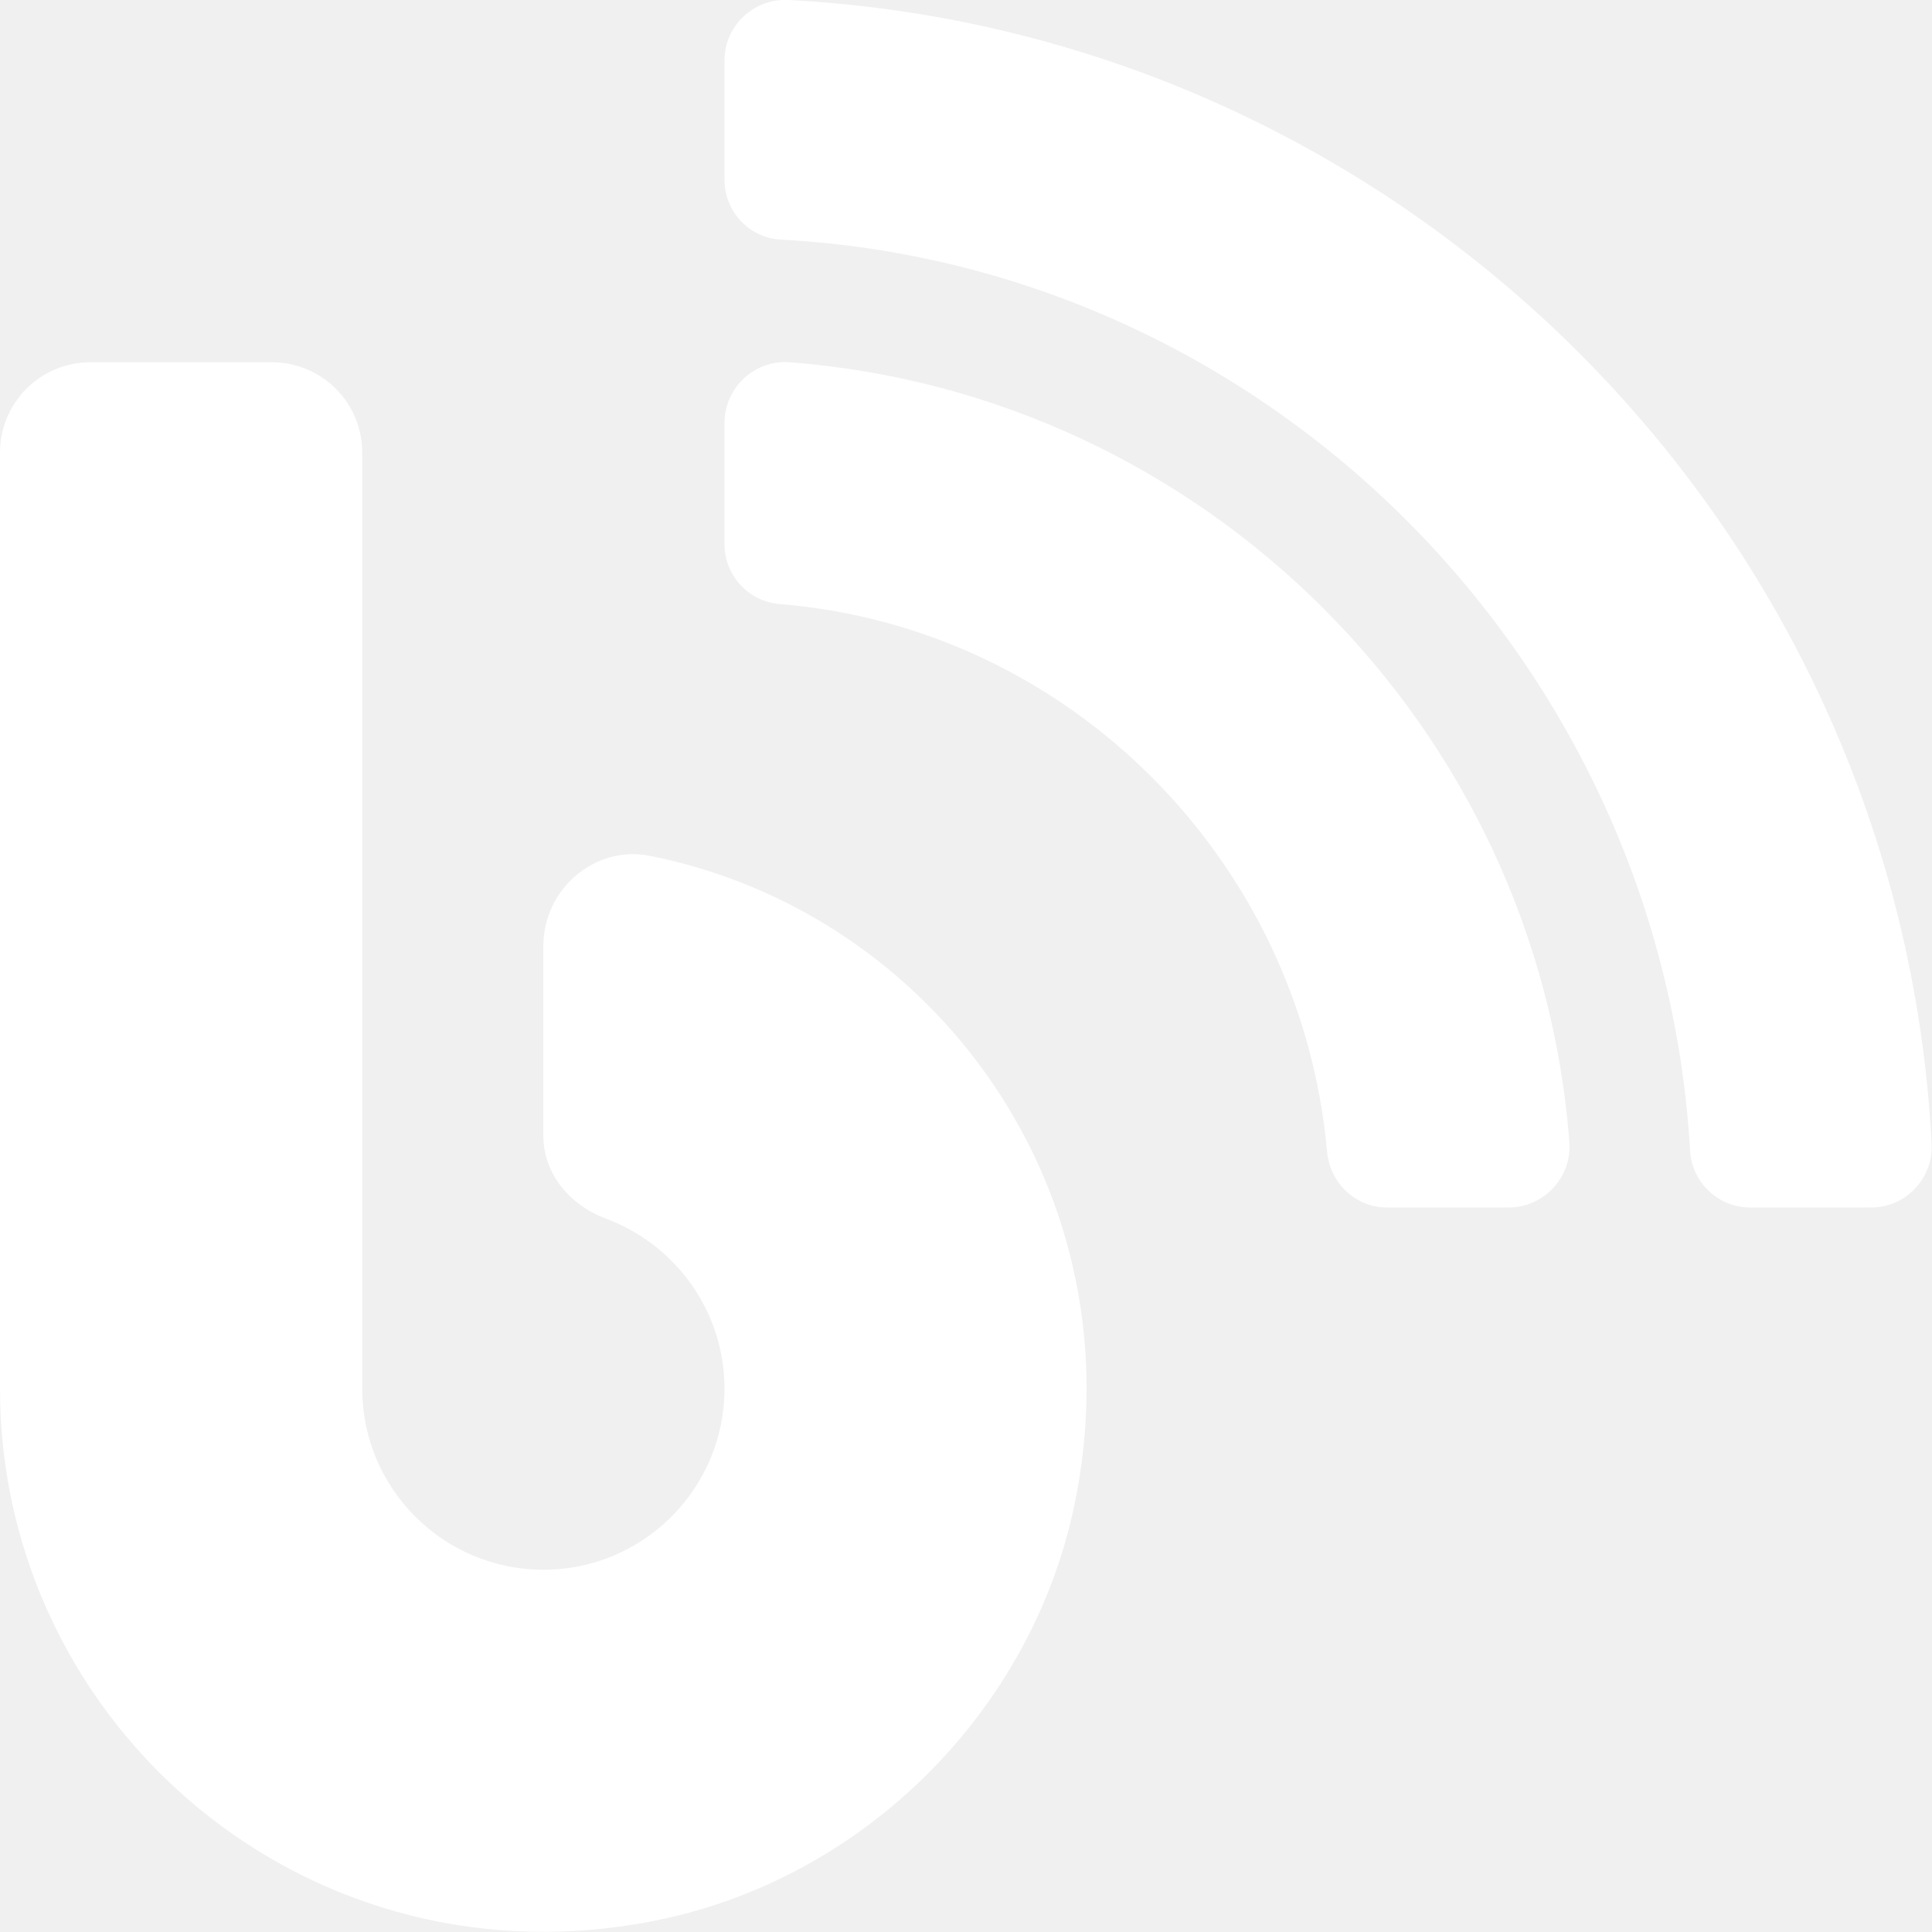
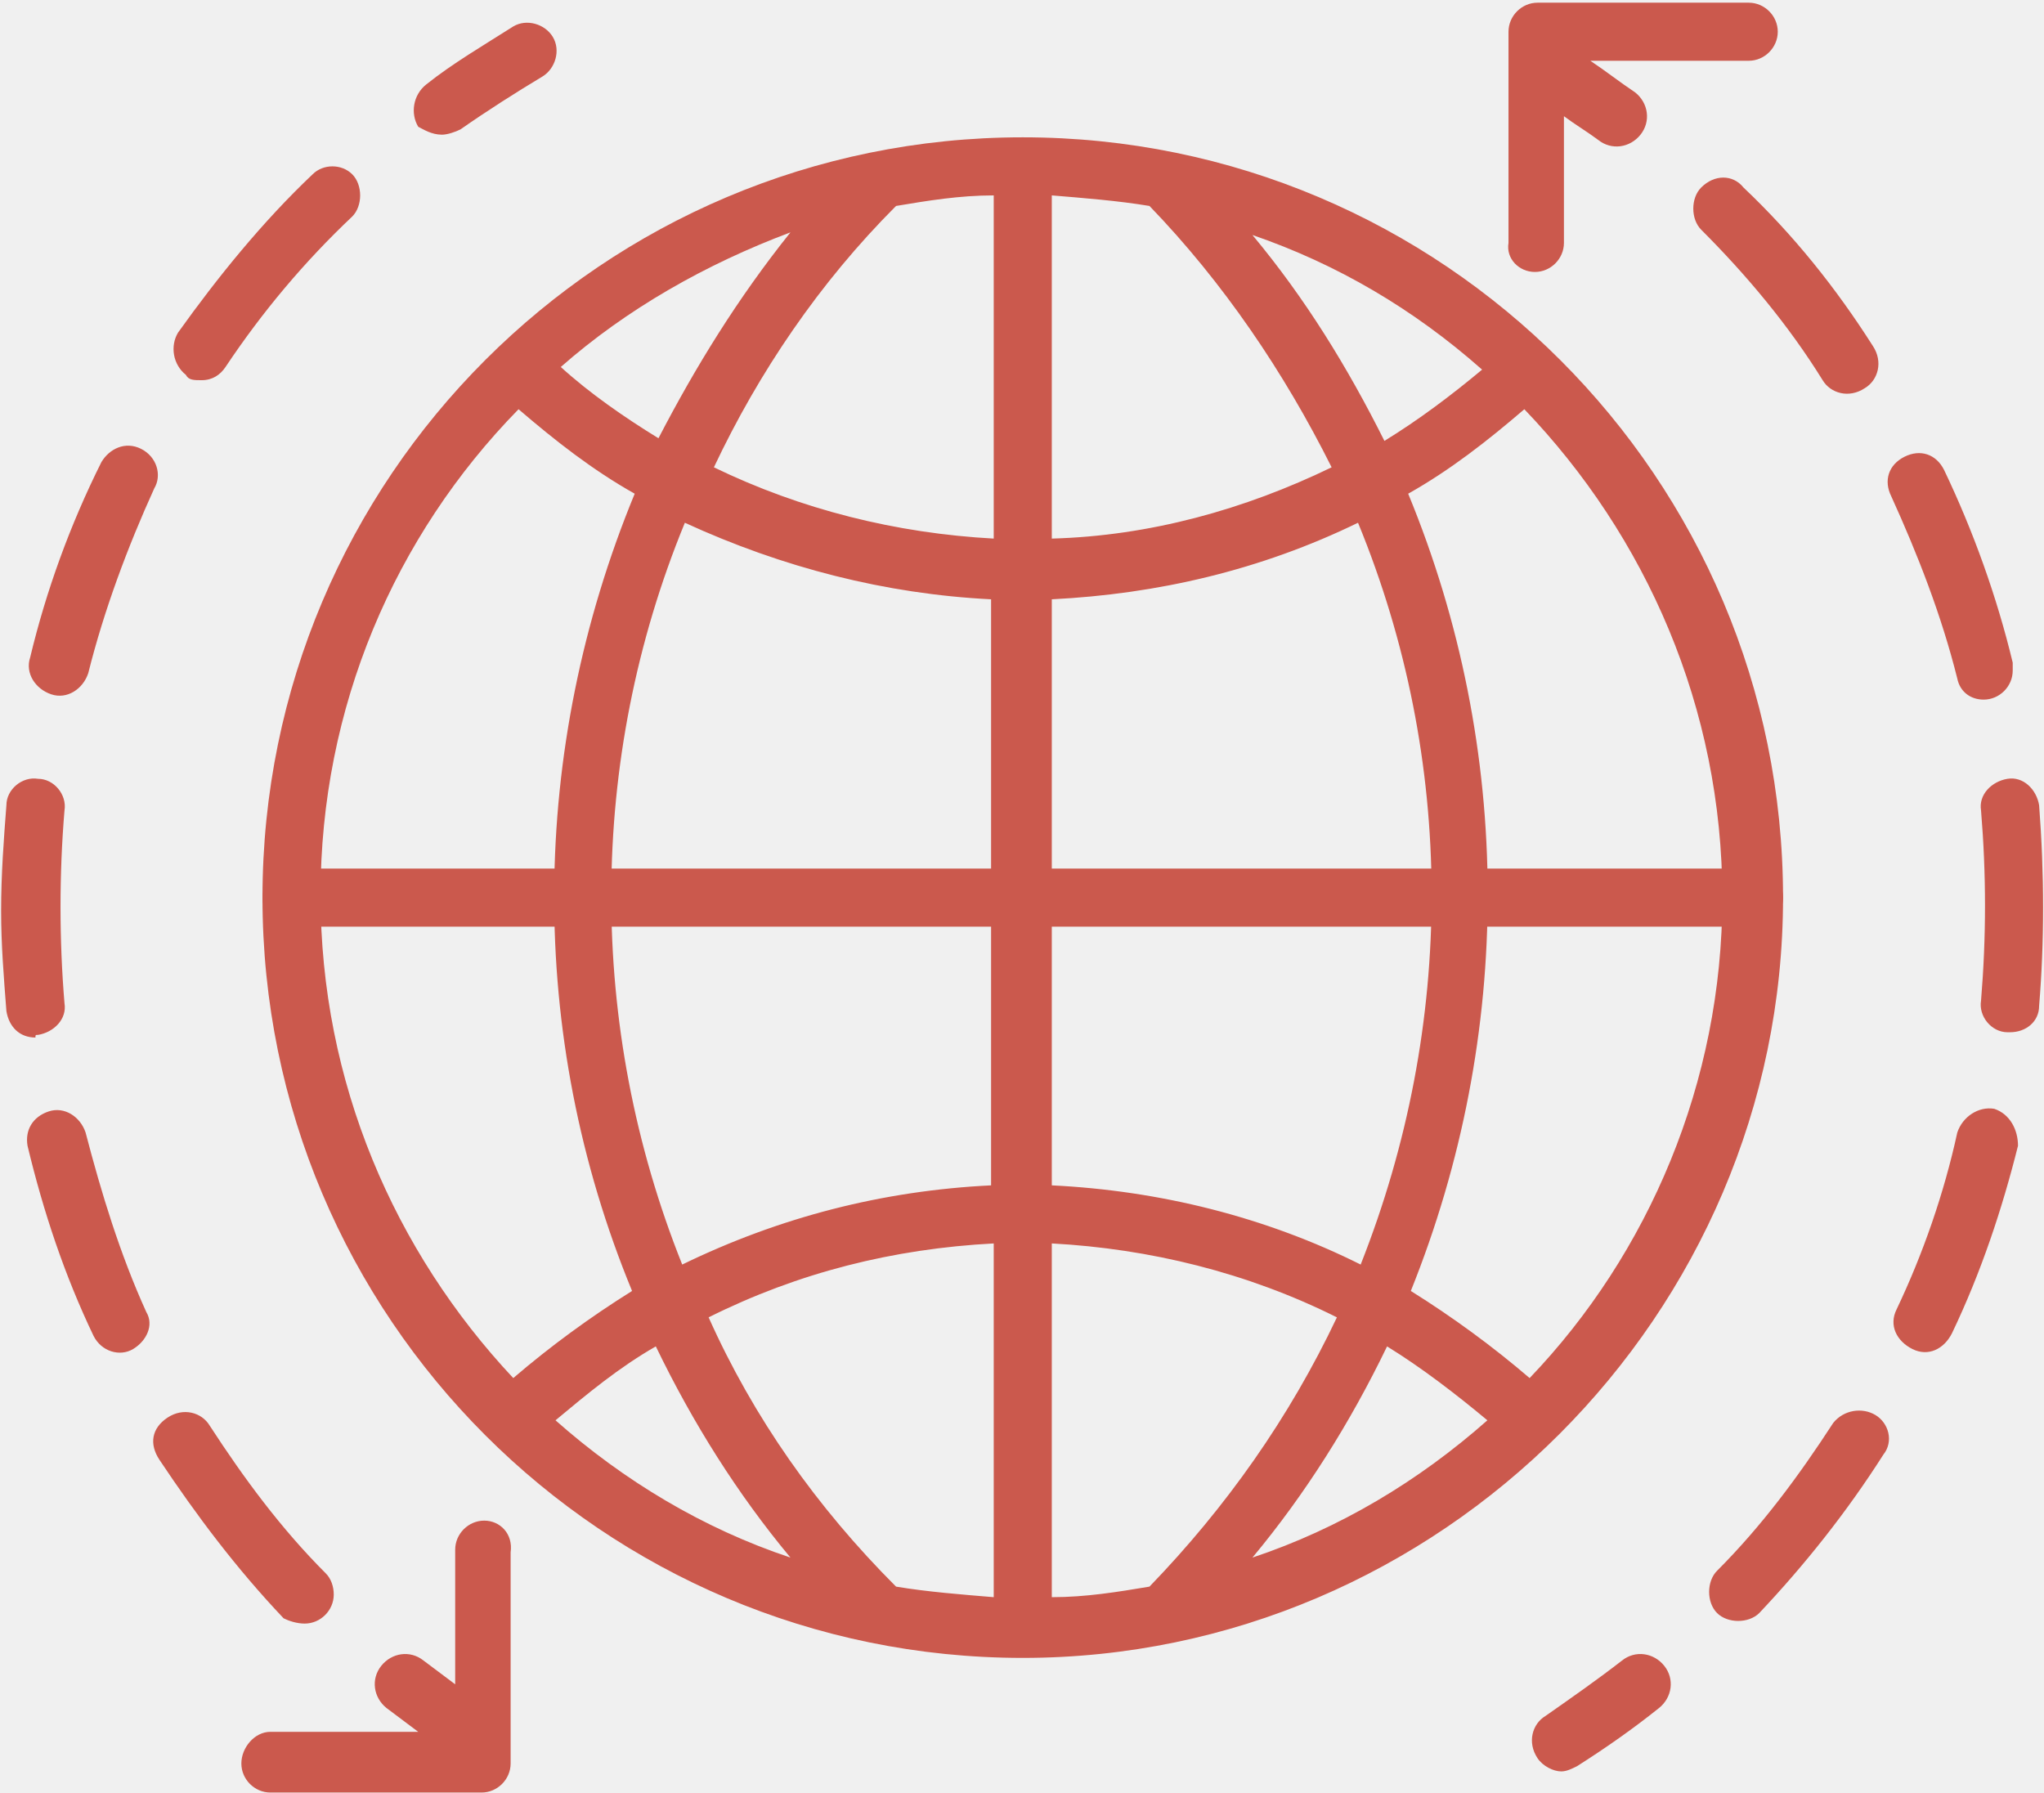
- <svg xmlns="http://www.w3.org/2000/svg" viewBox="0 0 512 512" version="1.1" id="svg4">
-   <defs id="defs8" />
-   <path d="M172.2 226.8c-14.6-2.9-28.2 8.9-28.2 23.8V301c0 10.2 7.1 18.4 16.7 22 18.2 6.8 31.3 24.4 31.3 45 0 26.5-21.5 48-48 48s-48-21.5-48-48V120c0-13.3-10.7-24-24-24H24c-13.3 0-24 10.7-24 24v248c0 89.5 82.1 160.2 175 140.7 54.4-11.4 98.3-55.4 109.7-109.7 17.4-82.9-37-157.2-112.5-172.2zM209 0c-9.2-.5-17 6.8-17 16v31.6c0 8.5 6.6 15.5 15 15.9 129.4 7 233.4 112 240.9 241.5.5 8.4 7.5 15 15.9 15h32.1c9.2 0 16.5-7.8 16-17C503.4 139.8 372.2 8.6 209 0zm.3 96c-9.3-.7-17.3 6.7-17.3 16.1v32.1c0 8.4 6.5 15.3 14.8 15.9 76.8 6.3 138 68.2 144.9 145.2.8 8.3 7.6 14.7 15.9 14.7h32.2c9.3 0 16.8-8 16.1-17.3-8.4-110.1-96.5-198.2-206.6-206.7z" id="path2" style="fill:#ffffff" />
+ <svg xmlns="http://www.w3.org/2000/svg" version="1.1" id="Layer_1" x="0px" y="0px" viewBox="0 0 102.6 90" style="enable-background:new 0 0 102.6 90;" xml:space="preserve">
+   <style type="text/css">
+ 	.st0{fill:#CB594D;}
+ </style>
+   <g id="a1ad78da-0fa2-465b-962d-a6537a1e404c" transform="matrix(1.325108,0,0,1.325108,98.11461,-21.33177)">
+     <path class="st0" d="M-7.7,51.2H-63c-0.6,0-1.1-0.5-1.1-1.1s0.5-1.1,1.1-1.1h55.4c0.6,0,1.1,0.5,1.1,1.1S-7,51.2-7.7,51.2z" />
+     <path class="st0" d="M-6.5,50.1c0-15.9-12.9-28.8-28.8-28.8l0,0l0,0c-15.9,0-28.8,12.9-28.8,28.8c0,15.9,12.9,28.8,28.8,28.8   C-19.5,78.9-6.5,65.9-6.5,50.1L-6.5,50.1z M-16.1,68.3c-1.4-1.2-2.9-2.3-4.5-3.3c3.9-9.7,3.9-20.5-0.1-30.2c1.6-0.9,3-2,4.4-3.2   c4.6,4.8,7.5,11.3,7.5,18.5C-8.8,57.1-11.6,63.6-16.1,68.3L-16.1,68.3z M-47.2,66c3.4-1.7,7-2.6,10.8-2.8v13.4   c-1.2-0.1-2.5-0.2-3.7-0.4C-43.1,73.2-45.5,69.8-47.2,66z M-44.1,75.1c-3.3-1.1-6.3-2.9-8.9-5.2c1.2-1,2.4-2,3.8-2.8   C-47.8,70-46.1,72.7-44.1,75.1z M-40.1,23.9c1.2-0.2,2.4-0.4,3.7-0.4v13c-3.7-0.2-7.3-1.1-10.6-2.7C-45.3,30.2-43,26.8-40.1,23.9z    M-49.1,32.7c-1.3-0.8-2.6-1.7-3.7-2.7c2.5-2.2,5.5-3.9,8.7-5.1C-46.1,27.4-47.7,30-49.1,32.7z M-23.6,33.8   c-3.3,1.6-6.9,2.6-10.6,2.7v-13c1.2,0.1,2.5,0.2,3.7,0.4C-27.7,26.8-25.4,30.2-23.6,33.8z M-26.6,25c3.2,1.1,6.1,2.8,8.7,5.1   c-1.2,1-2.4,1.9-3.7,2.7C-23,30-24.6,27.4-26.6,25z M-34.2,38.8c4-0.2,7.9-1.1,11.6-2.9c3.7,9,3.7,19,0.1,28.1   c-3.6-1.8-7.6-2.8-11.7-3C-34.2,61-34.2,38.8-34.2,38.8z M-36.5,38.8V61c-4.1,0.2-8,1.2-11.7,3c-3.6-9-3.6-19.1,0.1-28.1   C-44.4,37.6-40.5,38.6-36.5,38.8z M-34.2,63.2c3.7,0.2,7.4,1.1,10.8,2.8c-1.8,3.8-4.2,7.2-7.1,10.2c-1.2,0.2-2.4,0.4-3.7,0.4   L-34.2,63.2L-34.2,63.2z M-21.5,67.1c1.3,0.8,2.6,1.8,3.8,2.8c-2.6,2.3-5.6,4.1-8.9,5.2C-24.6,72.7-22.9,70-21.5,67.1z M-54.4,31.6   c1.4,1.2,2.8,2.3,4.4,3.2c-4,9.7-4.1,20.5-0.1,30.2c-1.6,1-3.1,2.1-4.5,3.3c-4.5-4.8-7.3-11.2-7.3-18.3   C-61.9,42.9-59.1,36.4-54.4,31.6z M-66.4,30.5c0.4,0,0.7-0.2,0.9-0.5c1.4-2.1,3-4,4.8-5.7c0.4-0.4,0.4-1.2,0-1.6   c-0.4-0.4-1.1-0.4-1.5,0c-1.9,1.8-3.6,3.9-5.1,6c-0.3,0.5-0.2,1.2,0.3,1.6C-66.9,30.5-66.7,30.5-66.4,30.5z M-68.7,33.1   c-0.6-0.3-1.2,0-1.5,0.5c-1.2,2.4-2.1,4.9-2.7,7.4c-0.2,0.6,0.2,1.2,0.8,1.4c0.6,0.2,1.2-0.2,1.4-0.8c0.6-2.4,1.5-4.8,2.5-7   C-67.9,34.1-68.1,33.4-68.7,33.1z M-70.8,59c-0.2-0.6-0.8-1-1.4-0.8c-0.6,0.2-0.9,0.7-0.8,1.3c0.6,2.5,1.4,4.9,2.5,7.2   c0.3,0.6,1,0.8,1.5,0.5c0.5-0.3,0.8-0.9,0.5-1.4C-69.5,63.6-70.2,61.3-70.8,59z M-62.5,77.6c0.6,0,1.1-0.5,1.1-1.1   c0-0.3-0.1-0.6-0.3-0.8c-1.7-1.7-3.1-3.6-4.4-5.6c-0.3-0.5-1-0.7-1.6-0.3s-0.7,1-0.3,1.6l0,0c1.4,2.1,2.9,4.1,4.7,6   C-63.1,77.5-62.8,77.6-62.5,77.6z M-55.7,73.7c-0.6,0-1.1,0.5-1.1,1.1v5.1c-0.4-0.3-0.8-0.6-1.2-0.9c-0.5-0.4-1.2-0.3-1.6,0.2   c-0.4,0.5-0.3,1.2,0.2,1.6c0.4,0.3,0.8,0.6,1.2,0.9h-5.6c-0.6,0-1.1,0.6-1.1,1.2c0,0.6,0.5,1.1,1.1,1.1h8c0.6,0,1.1-0.5,1.1-1.1   v-0.6c0,0,0-0.1,0-0.1v-7.3C-54.6,74.2-55.1,73.7-55.7,73.7z M-72.6,55.3c0.6-0.1,1.1-0.6,1-1.2c-0.2-2.4-0.2-4.9,0-7.3   c0.1-0.6-0.4-1.2-1-1.2c-0.6-0.1-1.2,0.4-1.2,1l0,0c-0.1,1.3-0.2,2.6-0.2,4c0,1.3,0.1,2.5,0.2,3.8c0.1,0.6,0.5,1,1.1,1   C-72.7,55.3-72.7,55.3-72.6,55.3z M-57.3,21.2c0.2,0,0.5-0.1,0.7-0.2c1-0.7,2.1-1.4,3.1-2c0.5-0.3,0.7-1,0.4-1.5   c-0.3-0.5-1-0.7-1.5-0.4c-1.1,0.7-2.3,1.4-3.3,2.2c-0.5,0.4-0.6,1.1-0.3,1.6C-58,21-57.7,21.2-57.3,21.2z M1.5,58.1   C0.9,58,0.3,58.4,0.1,59c-0.5,2.3-1.3,4.6-2.3,6.7c-0.3,0.6,0,1.2,0.6,1.5s1.2,0,1.5-0.6l0,0c1.1-2.3,1.9-4.7,2.5-7.1   C2.4,58.9,2.1,58.3,1.5,58.1C1.5,58.1,1.5,58.1,1.5,58.1L1.5,58.1z M-3,69.7c-0.5-0.3-1.2-0.2-1.6,0.3c-1.3,2-2.7,3.9-4.4,5.6   c-0.4,0.4-0.4,1.2,0,1.6c0.4,0.4,1.2,0.4,1.6,0c1.7-1.8,3.3-3.8,4.7-6C-2.3,70.7-2.5,70-3,69.7C-3,69.7-3,69.7-3,69.7L-3,69.7z    M-9.6,23.2c-0.4,0.4-0.4,1.2,0,1.6c1.7,1.7,3.3,3.6,4.6,5.7c0.3,0.5,1,0.7,1.6,0.3c0,0,0,0,0,0c0.5-0.3,0.7-1,0.3-1.6   C-4.5,27-6.1,25-8,23.2C-8.4,22.7-9.1,22.7-9.6,23.2C-9.6,23.2-9.6,23.2-9.6,23.2L-9.6,23.2z M1.1,42.6c0.6,0,1.1-0.5,1.1-1.1   c0-0.1,0-0.2,0-0.3c-0.6-2.5-1.5-5-2.6-7.3c-0.3-0.6-0.9-0.8-1.5-0.5c0,0,0,0,0,0c-0.6,0.3-0.8,0.9-0.5,1.5c0,0,0,0,0,0   c1,2.2,1.9,4.5,2.5,6.9C0.2,42.3,0.6,42.6,1.1,42.6L1.1,42.6z M3.2,46.6c-0.1-0.6-0.6-1.1-1.2-1c-0.6,0.1-1.1,0.6-1,1.2   c0,0,0,0,0,0c0.2,2.4,0.2,4.8,0,7.2c-0.1,0.6,0.4,1.2,1,1.2c0,0,0.1,0,0.1,0c0.6,0,1.1-0.4,1.1-1C3.4,51.8,3.4,49.2,3.2,46.6z    M-12.6,79c-0.9,0.7-1.9,1.4-2.9,2.1c-0.5,0.3-0.7,1-0.3,1.6c0.2,0.3,0.6,0.5,0.9,0.5c0.2,0,0.4-0.1,0.6-0.2   c1.1-0.7,2.1-1.4,3.1-2.2c0.5-0.4,0.6-1.1,0.2-1.6C-11.4,78.7-12.1,78.6-12.6,79L-12.6,79z" />
+     <path class="st0" d="M-15.9,26.4c0.6,0,1.1-0.5,1.1-1.1v-4.8c0.4,0.3,0.9,0.6,1.3,0.9c0.5,0.4,1.2,0.3,1.6-0.2c0,0,0,0,0,0   c0.4-0.5,0.3-1.2-0.2-1.6c0,0,0,0,0,0c-0.6-0.4-1.1-0.8-1.7-1.2h6c0.6,0,1.1-0.5,1.1-1.1s-0.5-1.1-1.1-1.1h-8   c-0.6,0-1.1,0.5-1.1,1.1v8C-17,25.9-16.5,26.4-15.9,26.4C-15.9,26.4-15.9,26.4-15.9,26.4L-15.9,26.4z" />
+   </g>
</svg>
